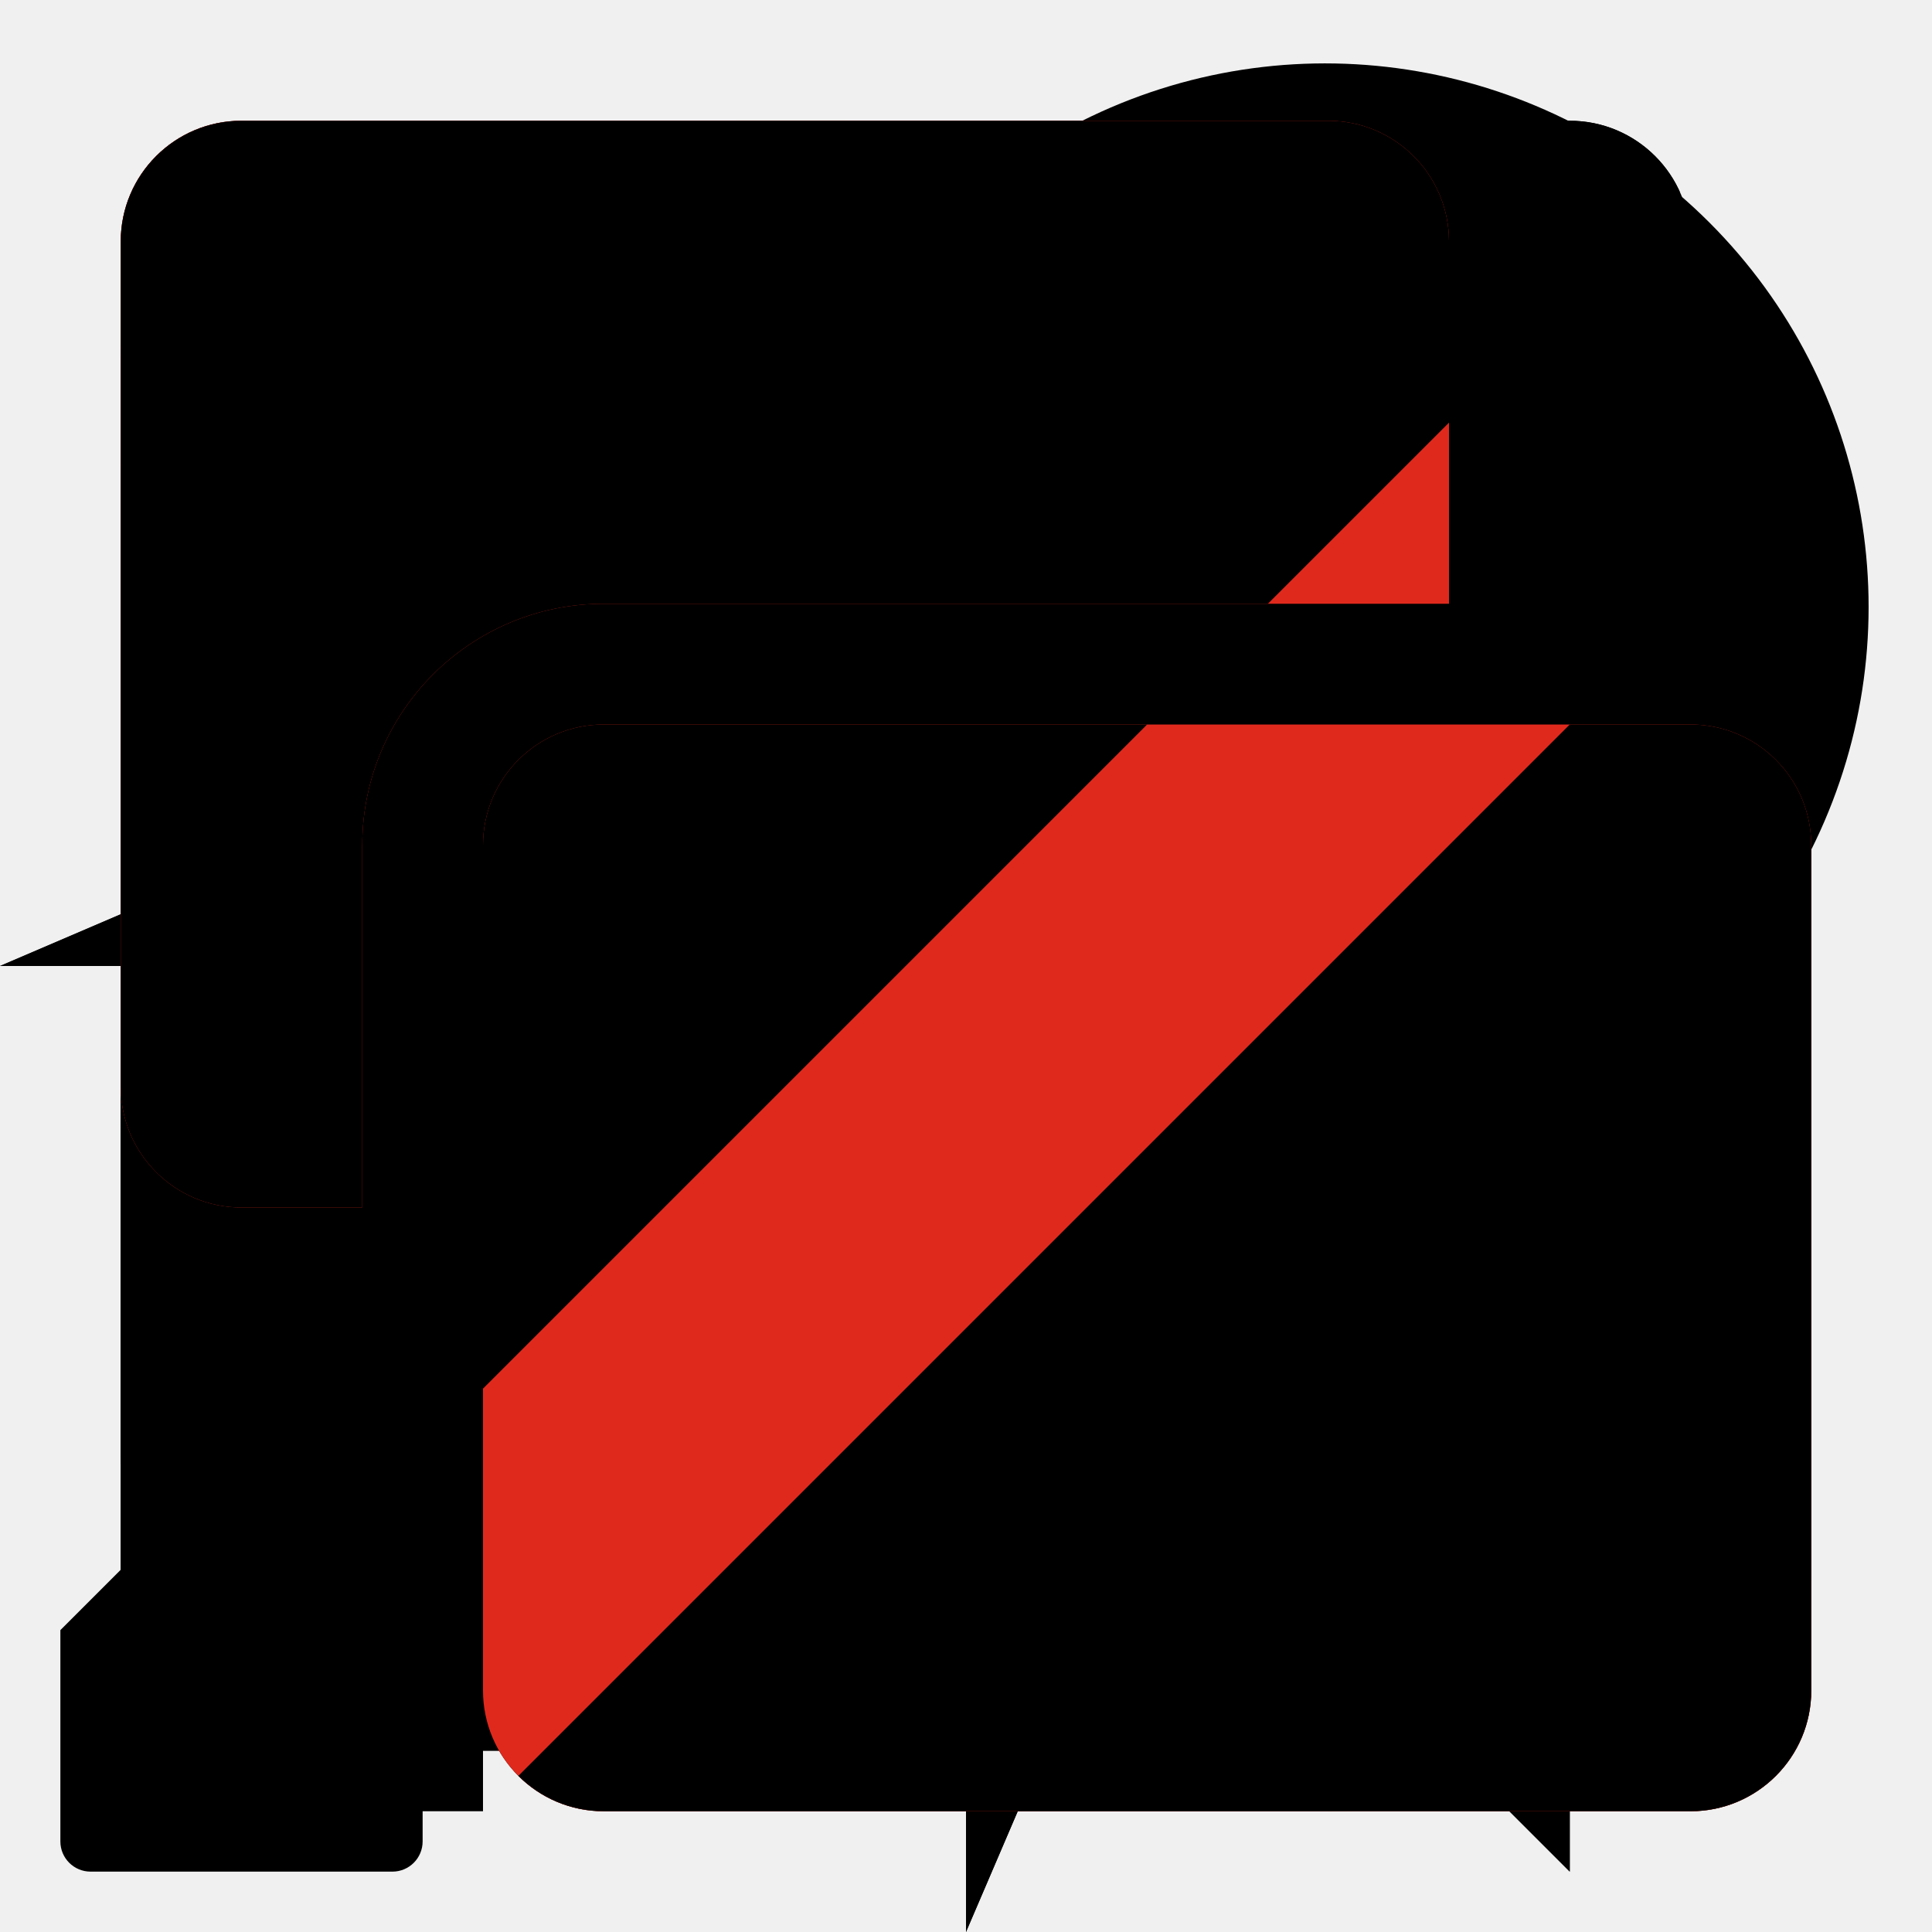
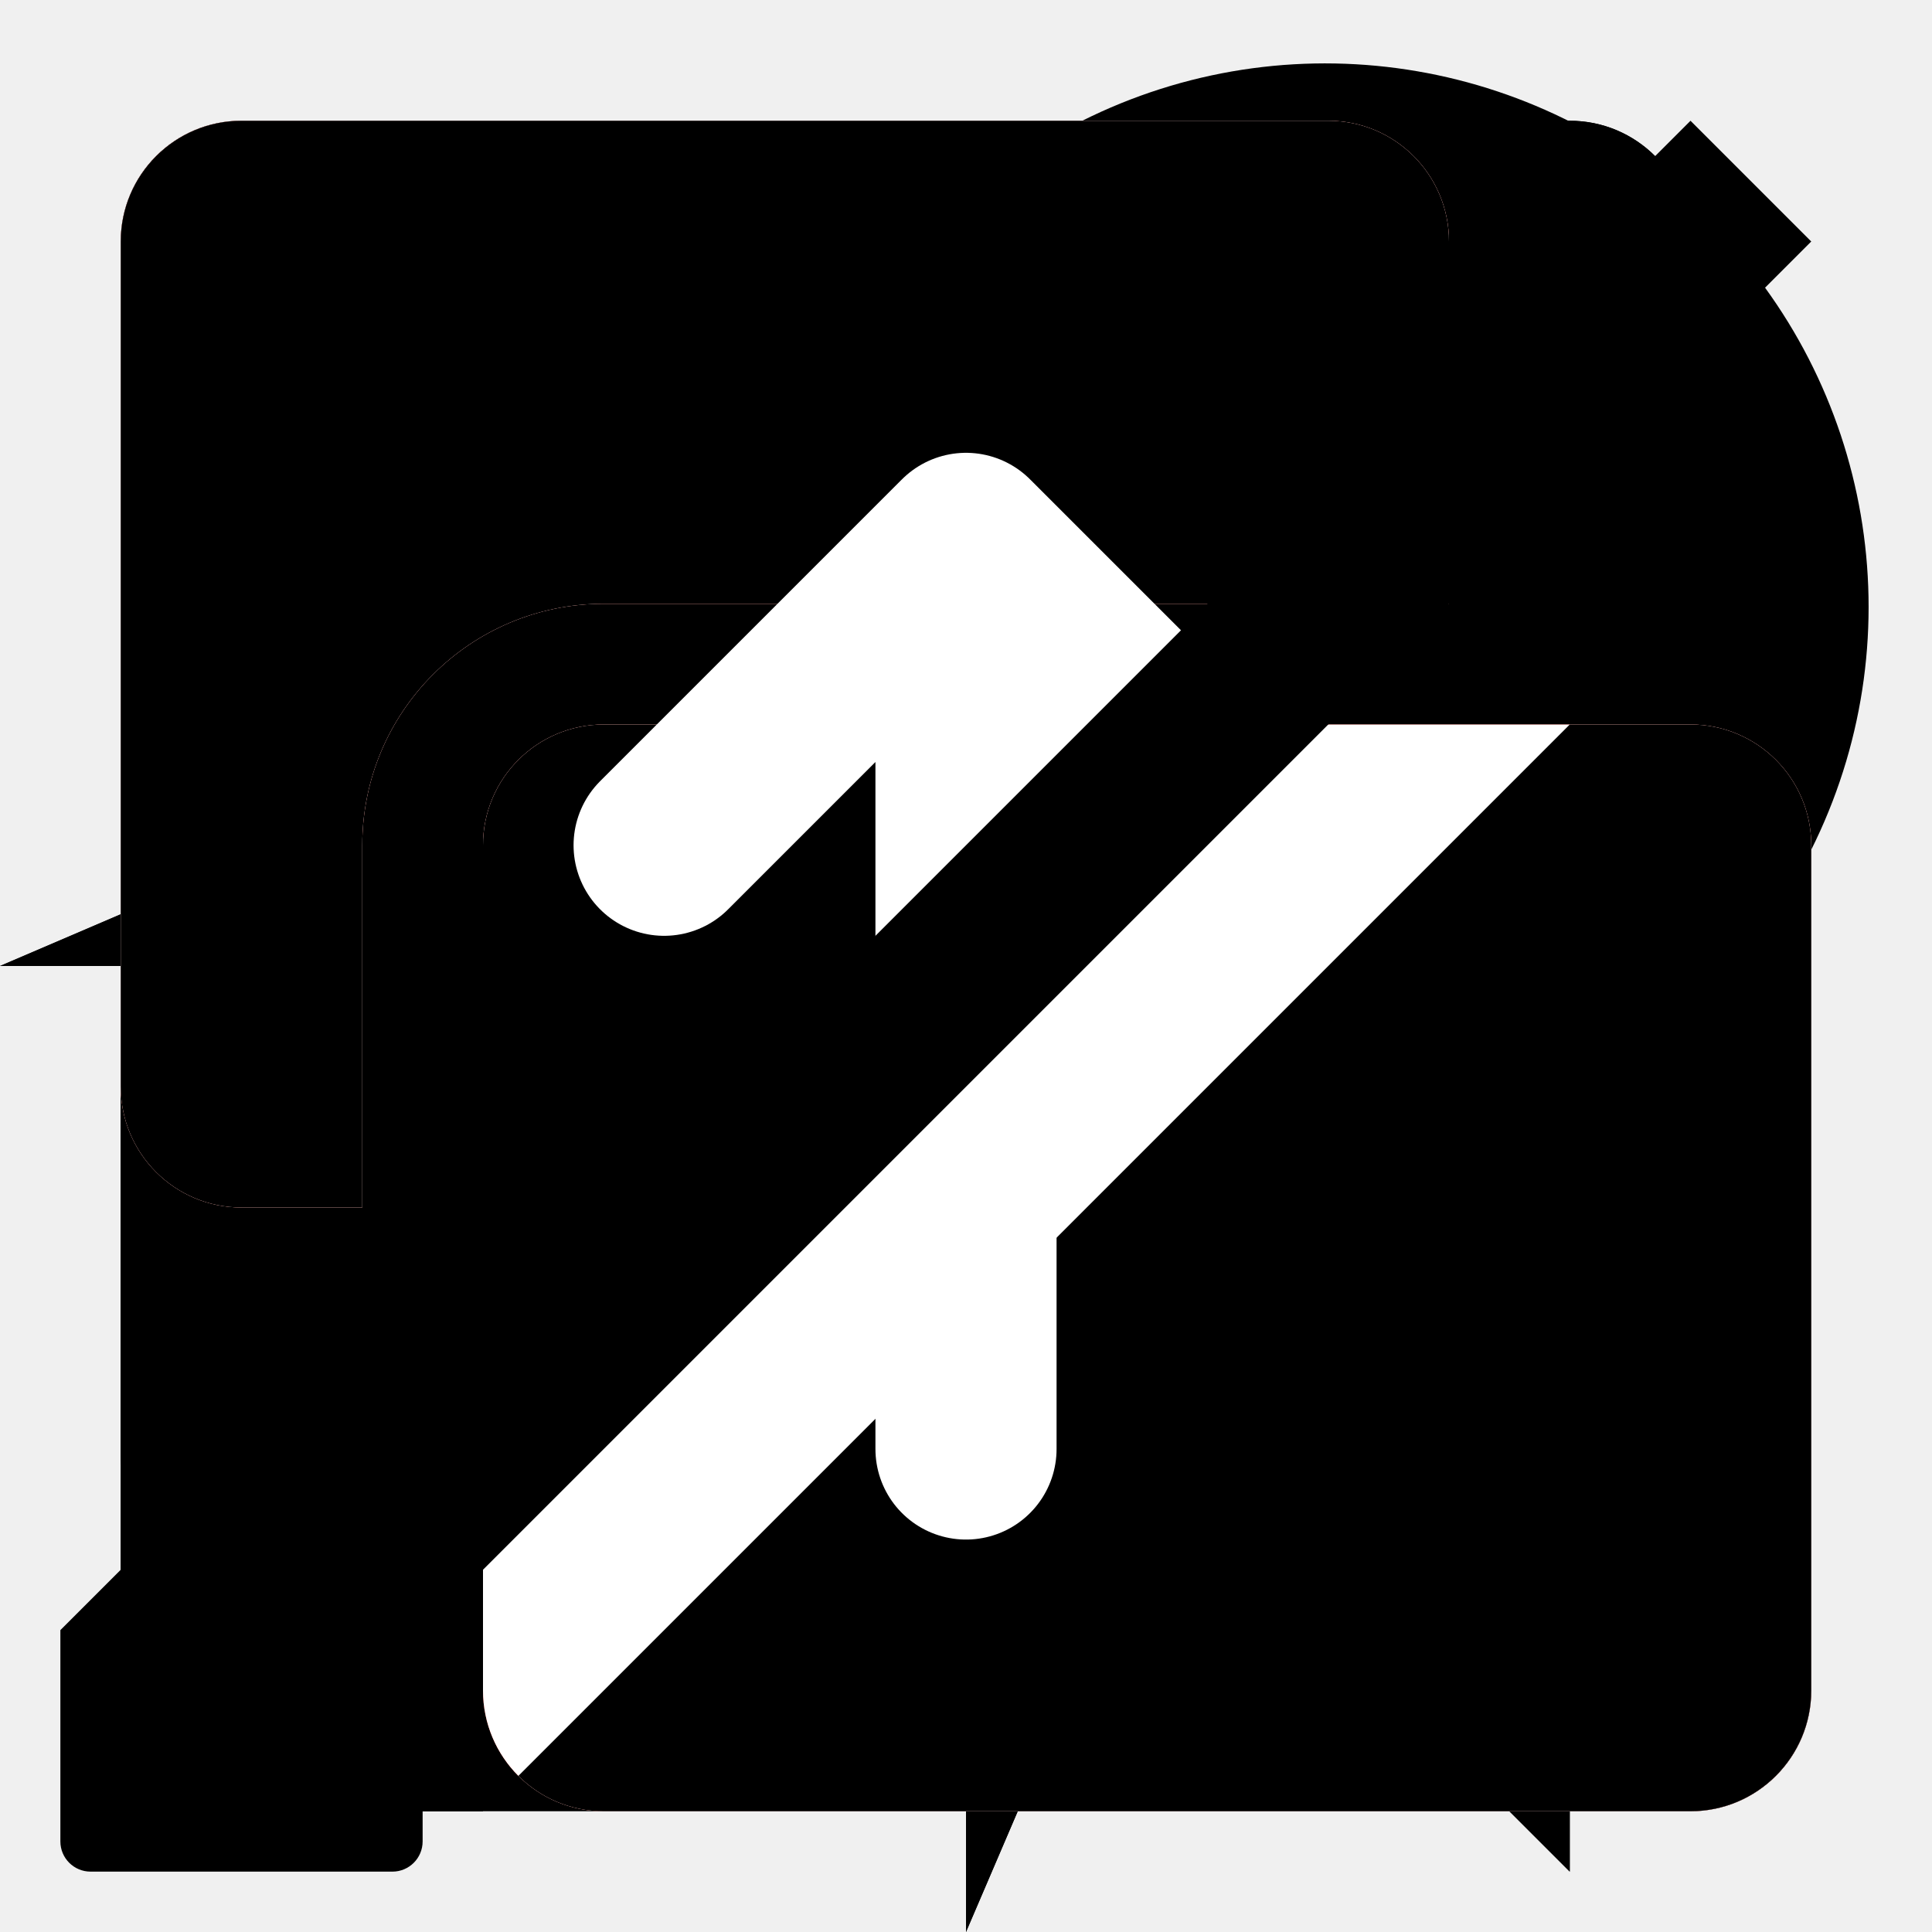
<svg xmlns="http://www.w3.org/2000/svg" xmlns:xlink="http://www.w3.org/1999/xlink" class="fieldtext" width="32" height="32" viewBox="0 0 32 32">
#include icon-colors.inc.svg
  <style>
-     use:not(:target) {
-       display: none;
-     }
+     :root &gt; use:not(:target),
+     :root &gt; g:not(:target),
    #strikeout {
      display: none;
    }
    .blocked:target ~ #strikeout {
      display: block;
    }
    .blocked {
-       clip-path: url(#clip);
+       clip-path: url(#blocked-clipPath);
+     }
+ 
+     #login-highlighted {
+       fill: HighlightText;
+       fill-opacity: 1;
    }

    #plugin-blocked,
    #plugin-blocked:target ~ #strikeout {
      fill: #d92215;
      fill-opacity: 1;
    }

    #camera-sharing,
    #microphone-sharing,
    #screen-sharing {
      fill: rgb(224, 41, 29);
      fill-opacity: 1;
    }
+ 
+     #camera-indicator,
+     #microphone-indicator,
+     #screen-indicator {
+       fill: white;
+       fill-opacity: 1;
+     }
+ 
+     #update-icon {
+       stroke: #fff;
+       stroke-width: 3px;
+       stroke-linecap: round;
+     }
  </style>
  <defs>
    <path id="camera-icon" d="m 2,23 a 3,3 0 0 0 3,3 l 14,0 a 3,3 0 0 0 3,-3 l 0,-4 6,5.5 c 0.5,0.5 1,0.7 2,0.5 l 0,-18 c -1,-0.2 -1.5,0 -2,0.5 l -6,5.5 0,-4 a 3,3 0 0 0 -3,-3 l -14,0 a 3,3 0 0 0 -3,3 z" />
    <path id="desktop-notification-icon" d="m 2,20 a 4,4 0 0 0 4,4 l 13,0 7,7 0,-7 a 4,4 0 0 0 4,-4 l 0,-12 a 4,4 0 0 0 -4,-4 l -20,0 a 4,4 0 0 0 -4,4 z m 5,-2 a 1,1 0 1 1 0,-2 l 10,0 a 1,1 0 1 1 0,2 z m 0,-4 a 1,1 0 1 1 0,-2 l 14,0 a 1,1 0 1 1 0,2 z m 0,-4 a 1,1 0 1 1 0,-2 l 18,0 a 1,1 0 1 1 0,2 z" />
+     <path id="focus-tab-by-prompt-icon" d="M29.43,25,18.57,3.8A2.92,2.92,0,0,0,16,2a2.92,2.92,0,0,0-2.57,1.8L2.57,25a3.47,3.47,0,0,0,0,3.4A3.15,3.15,0,0,0,5.33,30H26.66a3.15,3.15,0,0,0,2.77-1.6A3.47,3.47,0,0,0,29.43,25ZM16,7.2a2.3,2.3,0,0,1,2.37,2.4L18,18a1.88,1.88,0,0,1-2,2,1.88,1.88,0,0,1-2-2l-.4-8.4A2.3,2.3,0,0,1,16,7.2ZM16,28a3,3,0,0,1,0-6,3,3,0,0,1,0,6Z" />
    <path id="geo-linux-icon" d="m 2,15.9 a 14,14 0 1 1 0,0.2 z m 4,2.1 a 10,10 0 0 0 8,8 l 0,-4 4,0 0,4 a 10,10 0 0 0 8,-8 l -4,0 0,-4 4,0 a 10,10 0 0 0 -8,-8 l 0,4 -4,0 0,-4 a 10,10 0 0 0 -8,8 l 4,0 0,4 z" />
    <path id="geo-linux-detailed-icon" d="m 2,15.9 a 14,14 0 1 1 0,0.2 z m 3,2.1 a 11,11 0 0 0 9,9 l 1,-5 2,0 1,5 a 11,11 0 0 0 9,-9 l -5,-1 0,-2 5,-1 a 11,11 0 0 0 -9,-9 l -1,5 -2,0 -1,-5 a 11,11 0 0 0 -9,9 l 5,1 0,2 z" />
    <path id="geo-osx-icon" d="m 0,16 16,0 0,16 12,-28 z" />
    <path id="geo-windows-icon" d="m 2,14 0,4 2,0 a 12,12 0 0 0 10,10 l 0,2 4,0 0,-2 a 12,12 0 0 0 10,-10 l 2,0 0,-4 -2,0 a 12,12 0 0 0 -10,-10 l 0,-2 -4,0 0,2 a 12,12 0 0 0 -10,10 z m 4,1.9 a 10,10 0 1 1 0,0.2 z m 4,0 a 6,6 0 1 1 0,0.2 z" />
    <path id="geo-windows-detailed-icon" d="m 2,14.5 0,3 2,0.5 a 12,12 0 0 0 10,10 l 0.5,2 3,0 0.5,-2 a 12,12 0 0 0 10,-10 l 2,-0.5 0,-3 -2,-0.5 a 12,12 0 0 0 -10,-10 l -0.5,-2 -3,0 -0.5,2 a 12,12 0 0 0 -10,10 z m 4,1.4 a 10,10 0 1 1 0,0.2 z m 3,0 a 7,7 0 1 1 0,0.2 z" />
    <path id="indexedDB-icon" d="m 2,24 a 4,4 0 0 0 4,4 l 2,0 0,-4 -2,0 0,-16 20,0 0,16 -2,0 0,4 2,0 a 4,4 0 0 0 4,-4 l 0,-16 a 4,4 0 0 0 -4,-4 l -20,0 a 4,4 0 0 0 -4,4 z m 8,-2 6,7 6,-7 -4,0 0,-8 -4,0 0,8 z" />
    <path id="login-icon" d="m 2,26 0,4 6,0 0,-2 2,0 0,-2 1,0 0,-1 2,0 0,-3 2,0 2.5,-2.5 1.5,1.5 3,-3 a 8,8 0 1 0 -8,-8 l -3,3 2,2 z m 20,-18.1 a 2,2 0 1 1 0,0.2 z" />
    <path id="login-detailed-icon" d="m 1,27 0,3.5 a 0.5,0.5 0 0 0 0.5,0.5 l 5,0 a 0.5,0.5 0 0 0 0.5,-0.5 l 0,-1.5 1.5,0 a 0.5,0.5 0 0 0 0.5,-0.5 l 0,-1.5 1,0 a 0.5,0.5 0 0 0 0.5,-0.5 l 0,-1 1,0 a 0.5,0.5 0 0 0 0.5,-0.5 l 0,-2 2,0 2.5,-2.5 q 0.5,-0.5 1,0 l 1,1 c 0.5,0.5 1,0.5 1.5,-0.5 l 1,-2 a 9,9 0 1 0 -8,-8 l -2,1 c -1,0.5 -1,1 -0.5,1.5 l 1.5,1.5 q 0.5,0.5 0,1 z m 21,-19.1 a 2,2 0 1 1 0,0.2 z" />
    <path id="microphone-icon" d="m 8,14 0,4 a 8,8 0 0 0 6,7.7 l 0,2.3 -2,0 a 2,2 0 0 0 -2,2 l 12,0 a 2,2 0 0 0 -2,-2 l -2,0 0,-2.3 a 8,8 0 0 0 6,-7.7 l 0,-4 -2,0 0,4 a 6,6 0 0 1 -12,0 l 0,-4 z m 4,4 a 4,4 0 0 0 8,0 l 0,-12 a 4,4 0 0 0 -8,0 z" />
    <path id="microphone-detailed-icon" d="m 8,18 a 8,8 0 0 0 6,7.7 l 0,2.3 -1,0 a 3,2 0 0 0 -3,2 l 12,0 a 3,2 0 0 0 -3,-2 l -1,0 0,-2.3 a 8,8 0 0 0 6,-7.7 l 0,-4 a 1,1 0 0 0 -2,0 l 0,4 a 6,6 0 0 1 -12,0 l 0,-4 a 1,1 0 0 0 -2,0 z m 4,0 a 4,4 0 0 0 8,0 l 0,-12 a 4,4 0 0 0 -8,0 z" />
    <path id="plugin-icon" d="m 2,26 a 2,2 0 0 0 2,2 l 24,0 a 2,2 0 0 0 2,-2 l 0,-16 a 2,2 0 0 0 -2,-2 l -24,0 a 2,2 0 0 0 -2,2 z m 2,-20 10,0 0,-2 a 2,2 0 0 0 -2,-2 l -6,0 a 2,2 0 0 0 -2,2 z m 14,0 10,0 0,-2 a 2,2 0 0 0 -2,-2 l -6,0 a 2,2 0 0 0 -2,2 z" />
    <path id="popup-icon" d="m 2,24 a 4,4 0 0 0 4,4 l 8,0 a 10,10 0 0 1 -2,-4 l -4,0 a 2,2 0 0 1 -2,-2 l 0,-12 18,0 0,2 a 10,10 0 0 1 4,2 l 0,-8 a 4,4 0 0 0 -4,-4 l -18,0 a 4,4 0 0 0 -4,4 z m 12,-2.1 a 8,8 0 1 1 0,0.2 m 10.7,-4.3 a 5,5 0 0 0 -6.9,6.9 z m -5.4,8.4 a 5,5 0 0 0 6.9,-6.9 z" />
    <path id="screen-icon" d="m 2,18 a 2,2 0 0 0 2,2 l 2,0 0,-6 a 4,4 0 0 1 4,-4 l 14,0 0,-6 a 2,2 0 0 0 -2,-2 l -18,0 a 2,2 0 0 0 -2,2 z m 6,10 a 2,2 0 0 0 2,2 l 18,0 a 2,2 0 0 0 2,-2 l 0,-14 a 2,2 0 0 0 -2,-2 l -18,0 a 2,2 0 0 0 -2,2 z" />
-     <clipPath id="clip">
+     <path id="update-icon" d="M 16,9 L 16,24 M 16,9 L 11,14 M 16,9 L 21,14" />
+     <clipPath id="blocked-clipPath">
      <path d="m 0,0 0,31 31,-31 z m 6,32 26,0 0,-26 z" />
    </clipPath>
+     <mask id="i-mask" style="fill-opacity: 1;">
+       <rect fill="white" width="32" height="32" />
+       <circle fill="black" cx="16" cy="9" r="2.5" />
+       <rect fill="black" x="14" y="14" width="4" height="10" rx="2" ry="2" />
+     </mask>
  </defs>
+   <g id="default-info">
+     <circle cx="16" cy="16" r="14" mask="url(#i-mask)" />
+   </g>
  <use id="camera" xlink:href="#camera-icon" />
  <use id="camera-sharing" xlink:href="#camera-icon" />
+   <use id="camera-indicator" xlink:href="#camera-icon" />
  <use id="camera-blocked" class="blocked" xlink:href="#camera-icon" />
  <use id="desktop-notification" xlink:href="#desktop-notification-icon" />
  <use id="desktop-notification-blocked" class="blocked" xlink:href="#desktop-notification-icon" />
+   <use id="focus-tab-by-prompt" xlink:href="#focus-tab-by-prompt-icon" />
  <use id="geo-osx" xlink:href="#geo-osx-icon" />
  <use id="geo-osx-blocked" class="blocked" xlink:href="#geo-osx-icon" />
  <use id="geo-linux" xlink:href="#geo-linux-icon" />
  <use id="geo-linux-blocked" class="blocked" xlink:href="#geo-linux-icon" />
  <use id="geo-linux-detailed" xlink:href="#geo-linux-detailed-icon" />
  <use id="geo-windows" xlink:href="#geo-windows-icon" />
  <use id="geo-windows-blocked" class="blocked" xlink:href="#geo-windows-icon" />
  <use id="geo-windows-detailed" xlink:href="#geo-windows-detailed-icon" />
  <use id="indexedDB" xlink:href="#indexedDB-icon" />
  <use id="indexedDB-blocked" class="blocked" xlink:href="#indexedDB-icon" />
  <use id="login" xlink:href="#login-icon" />
+   <use id="login-highlighted" class="highlighted" xlink:href="#login-icon" />
  <use id="login-detailed" xlink:href="#login-detailed-icon" />
  <use id="microphone" xlink:href="#microphone-icon" />
  <use id="microphone-sharing" xlink:href="#microphone-icon" />
+   <use id="microphone-indicator" xlink:href="#microphone-icon" />
  <use id="microphone-blocked" class="blocked" xlink:href="#microphone-icon" />
  <use id="microphone-detailed" xlink:href="#microphone-detailed-icon" />
  <use id="plugin" xlink:href="#plugin-icon" />
  <use id="plugin-blocked" class="blocked" xlink:href="#plugin-icon" />
  <use id="popup" xlink:href="#popup-icon" />
  <use id="screen" xlink:href="#screen-icon" />
  <use id="screen-sharing" xlink:href="#screen-icon" />
+   <use id="screen-indicator" xlink:href="#screen-icon" />
  <use id="screen-blocked" class="blocked" xlink:href="#screen-icon" />
+   <use id="update" xlink:href="#update-icon" />
  <path id="strikeout" d="m 2,28 2,2 26,-26 -2,-2 z" />
</svg>
